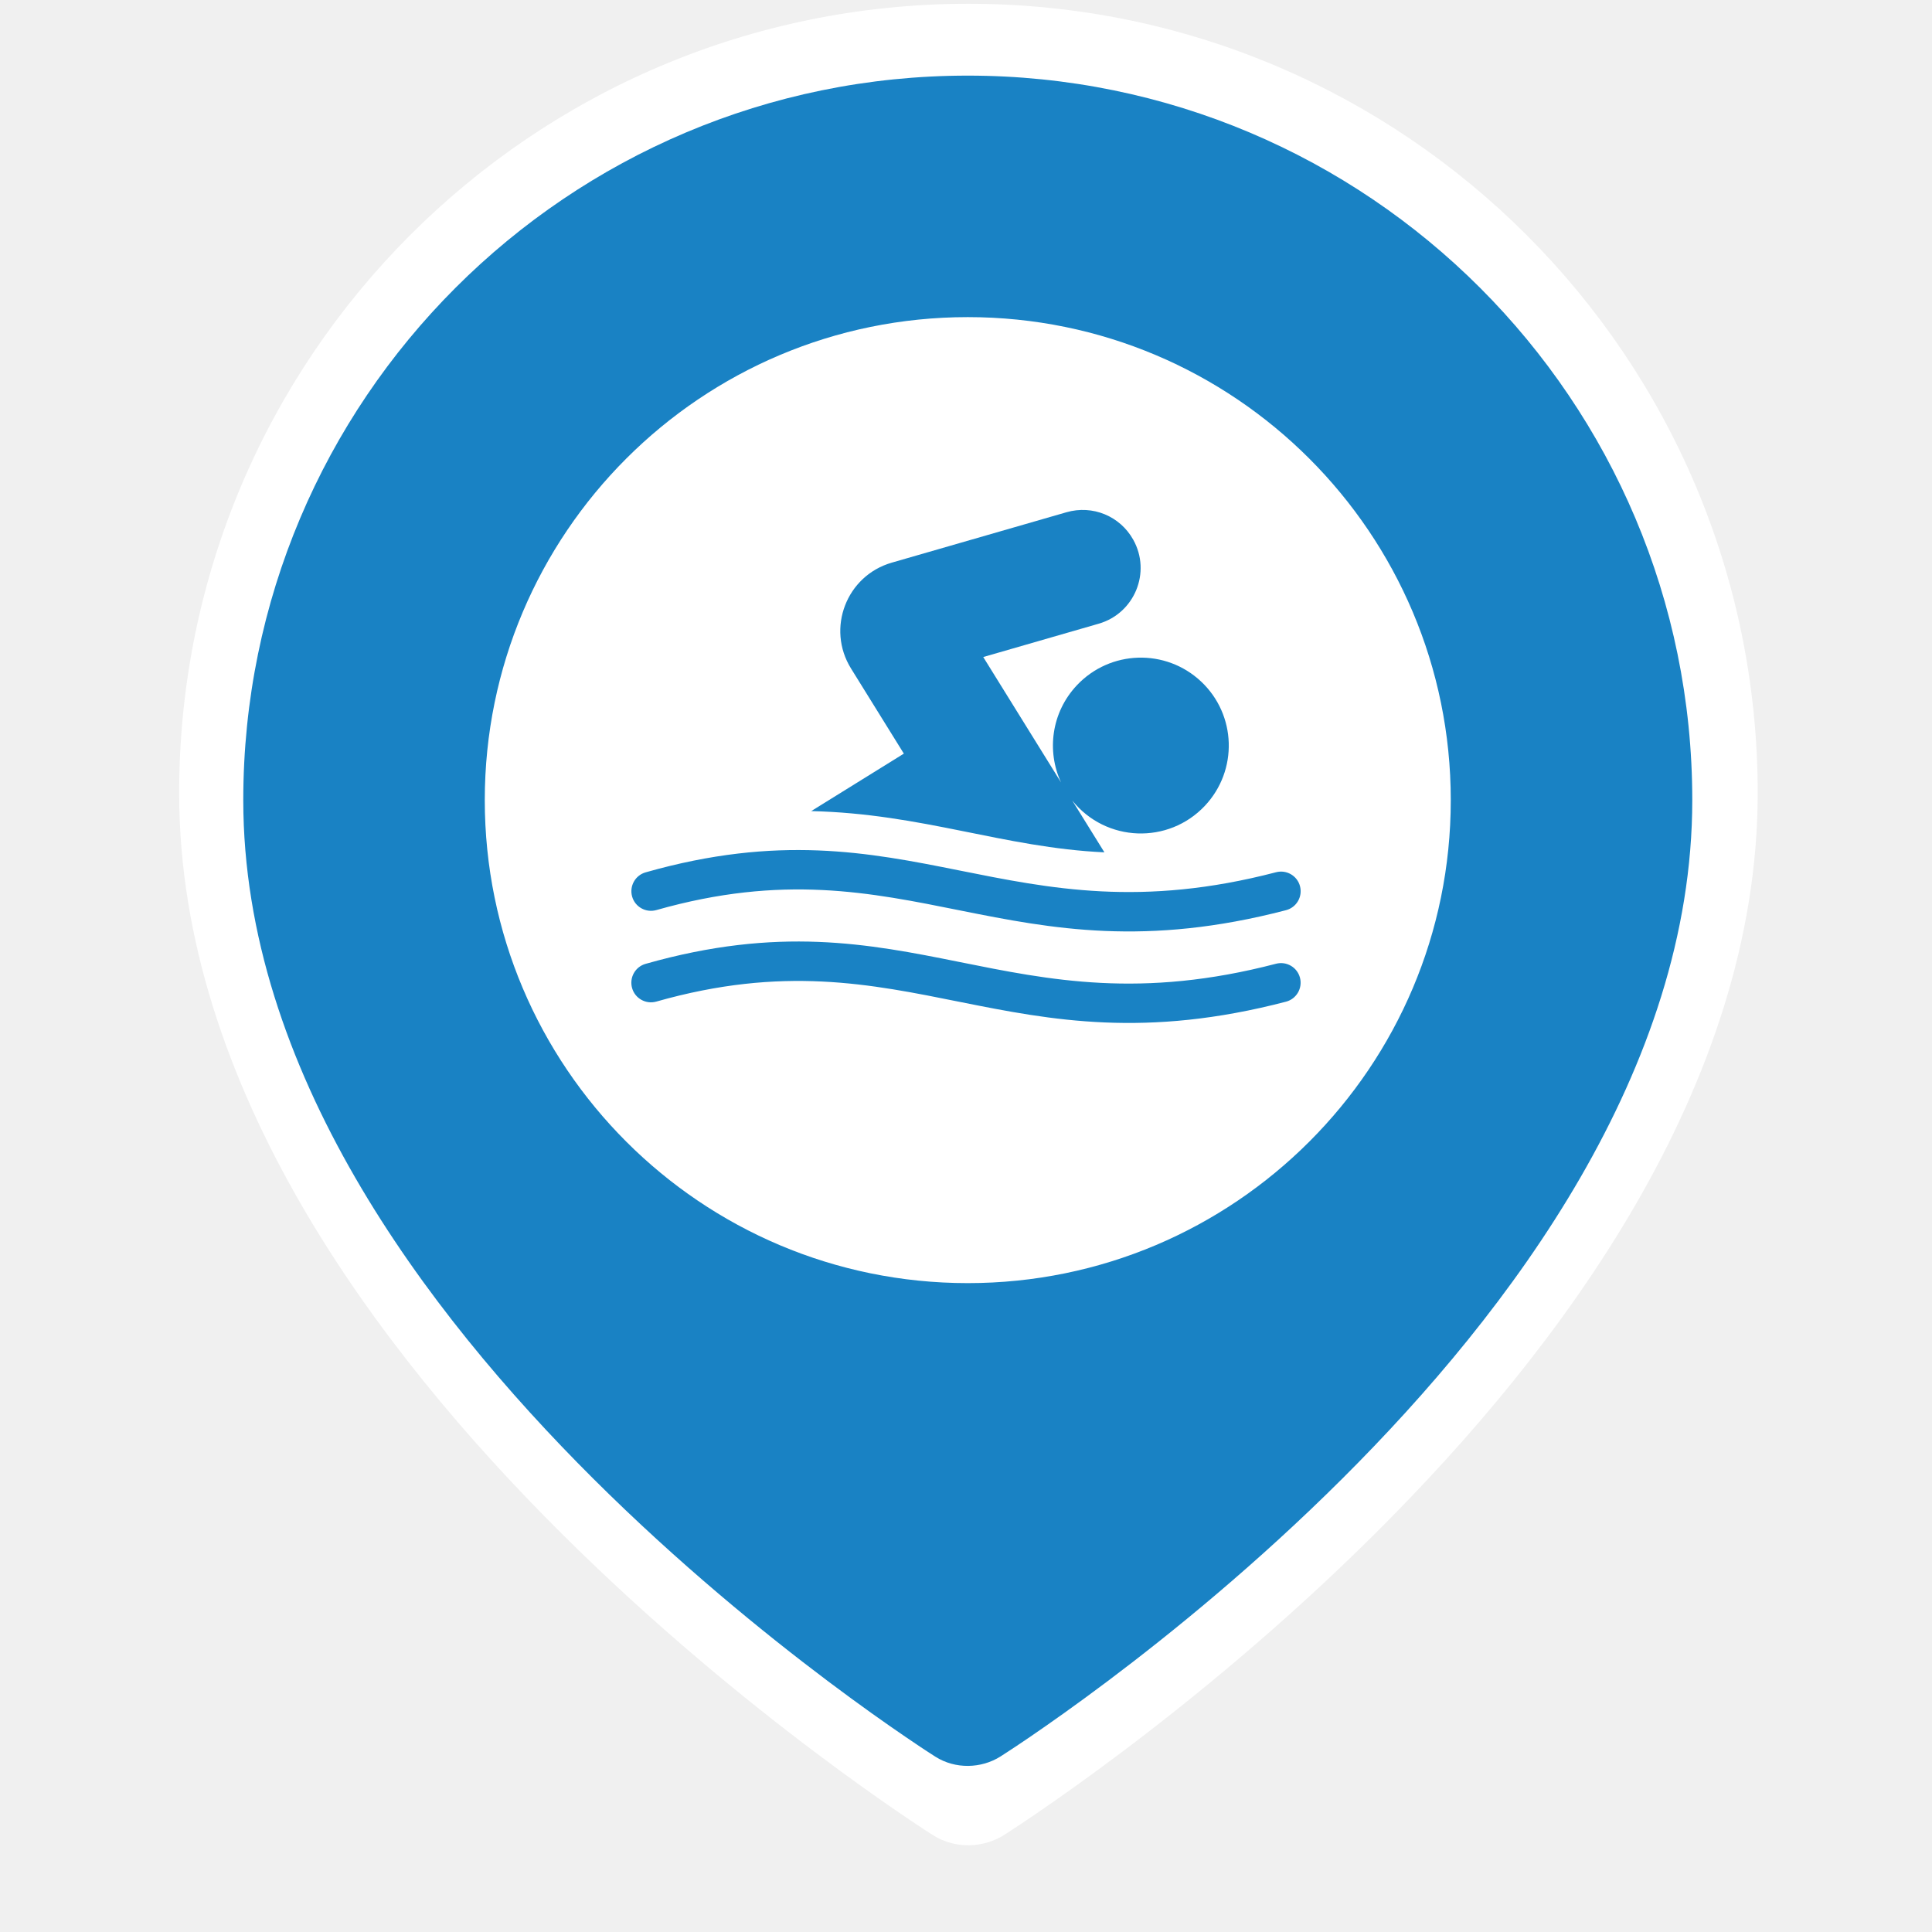
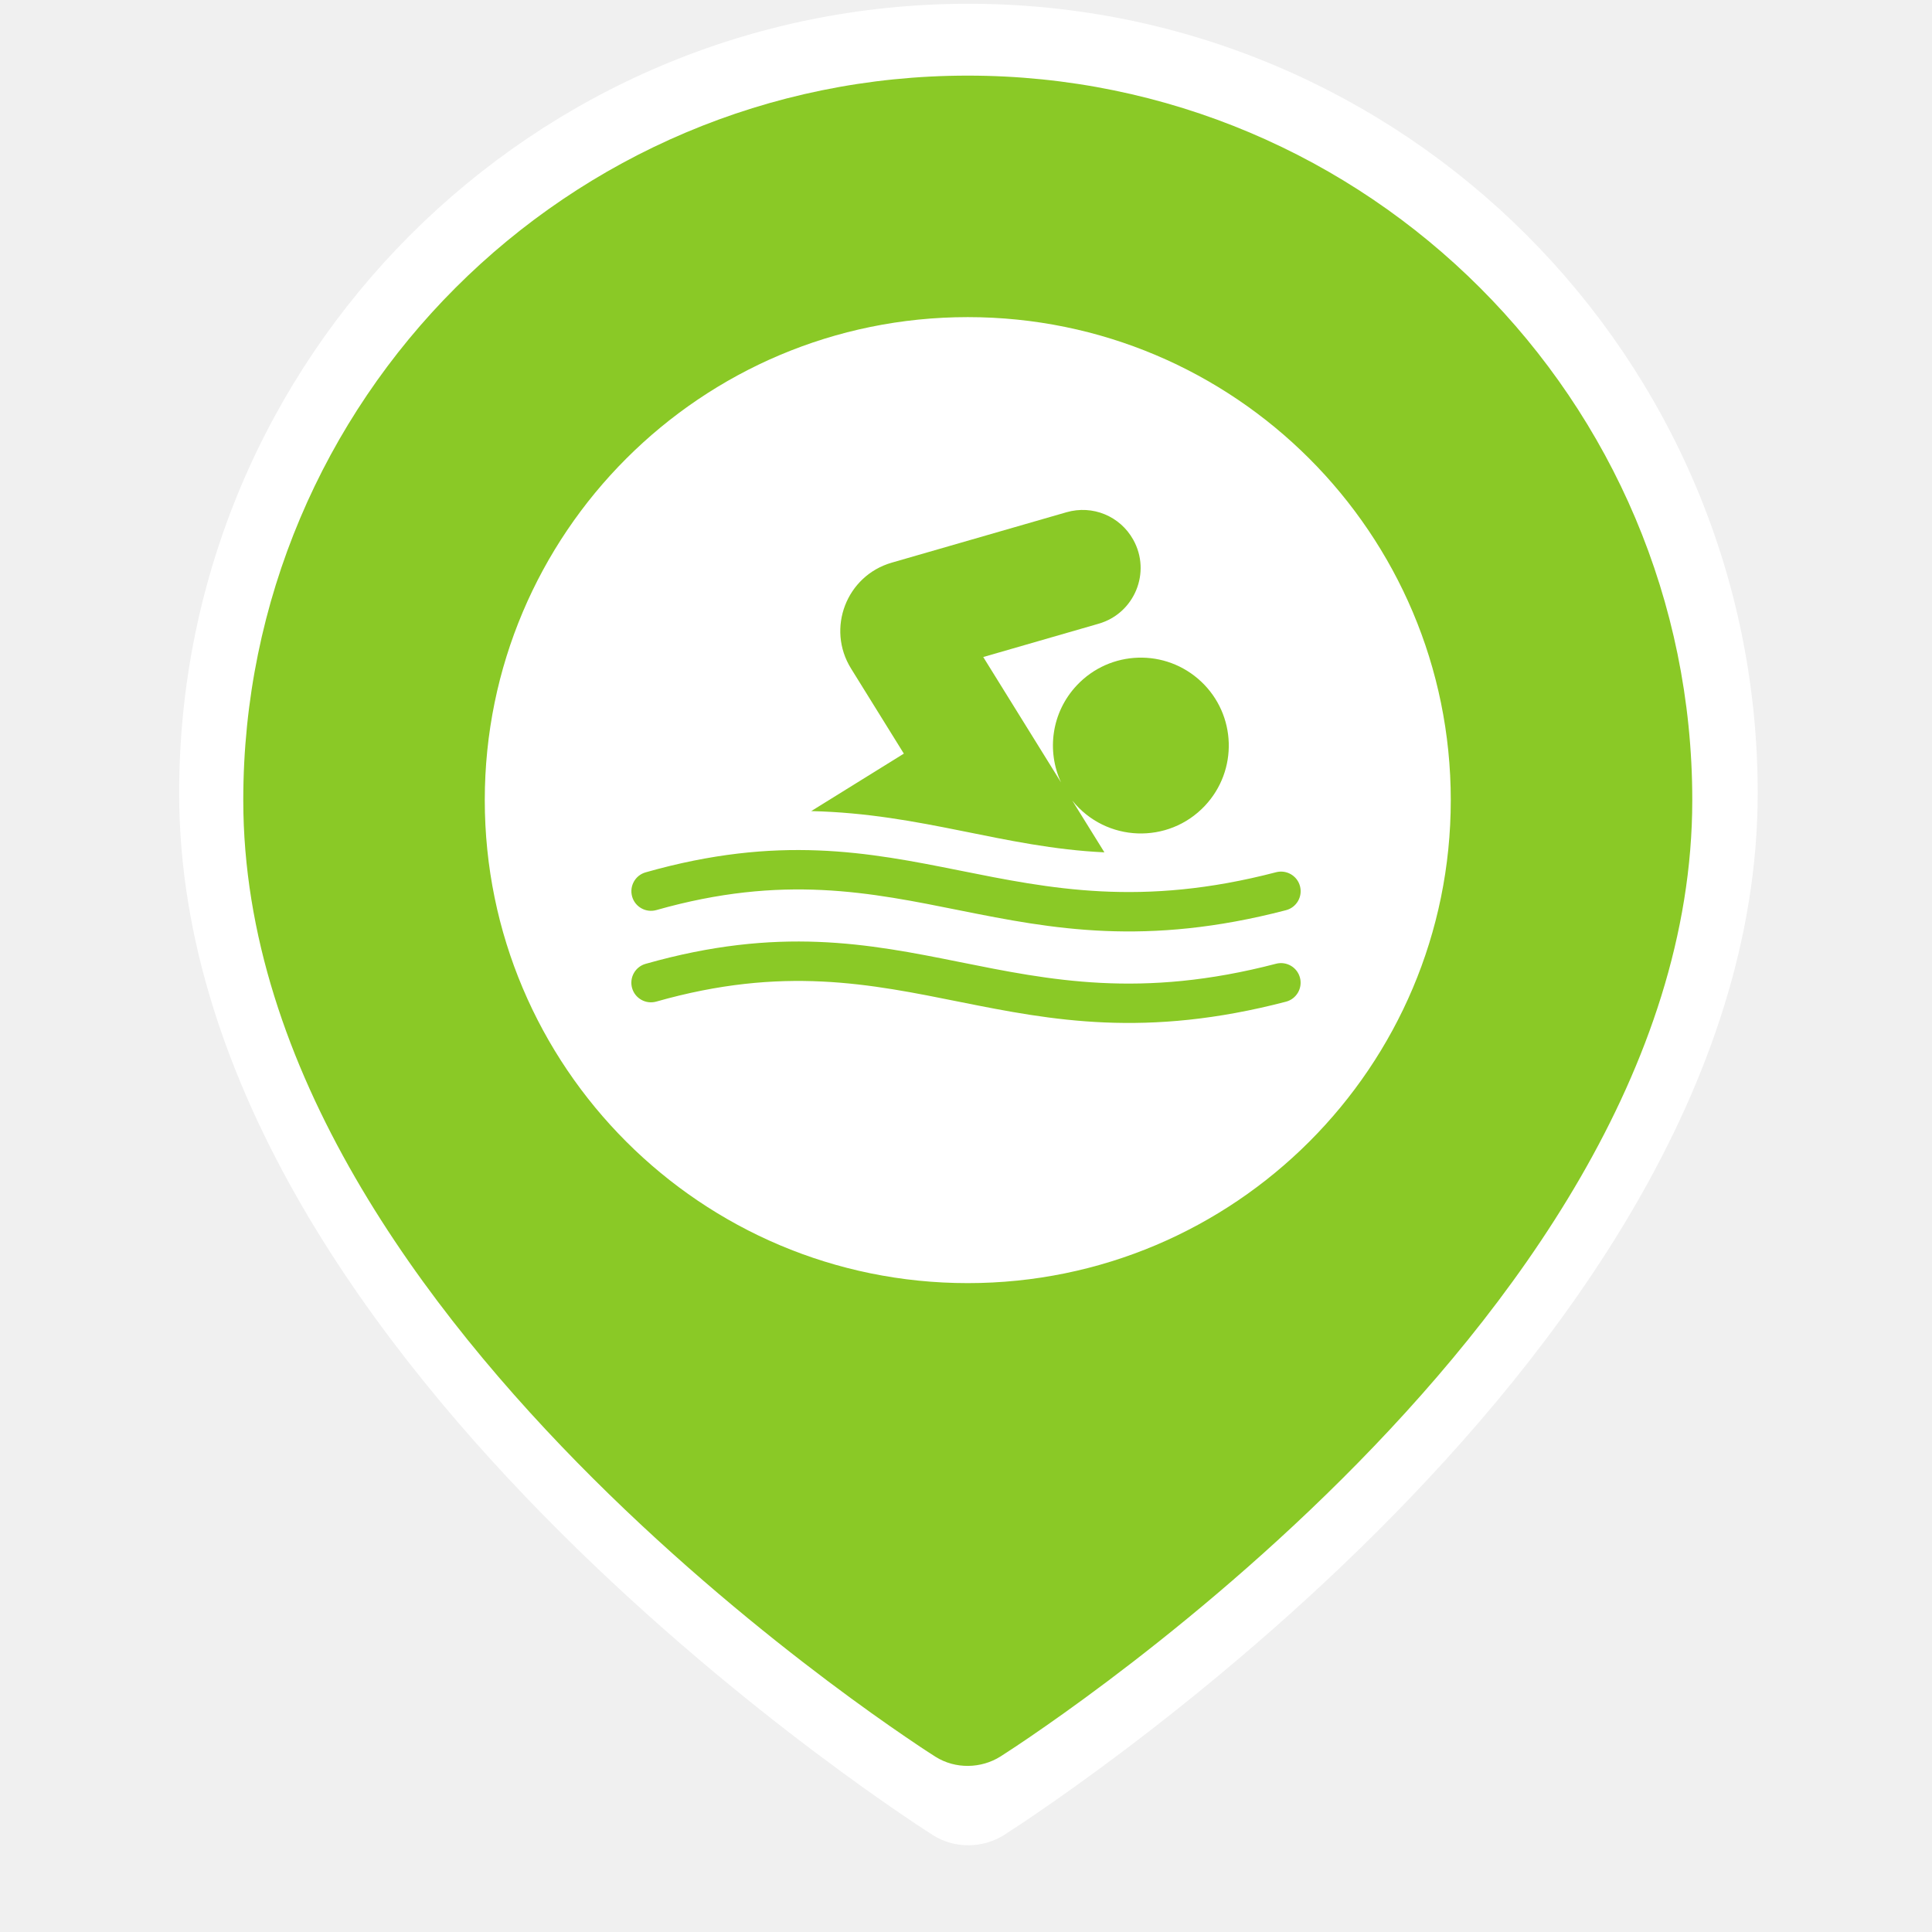
<svg xmlns="http://www.w3.org/2000/svg" viewBox="0 0 512 512">
  <defs>
    <style>
      .cls-1, .cls-2 {
        fill: #fff;
      }

      .cls-2, .cls-3 {
        fill-rule: evenodd;
      }

      .cls-3, .cls-4 {
-         fill: #1982c4;
+         fill: #8ac926;
      }
    </style>
  </defs>
  <g id="white">
-     <circle class="cls-1" cx="263.82" cy="212.03" r="150.8" />
+     <circle class="cls-1" cx="257.64" cy="212.03" r="150.8" />
  </g>
  <g id="Layer_18" data-name="Layer 18">
    <path class="cls-2" d="m274.7,480.58c-2.83,1.93-5.68,3.84-8.57,5.69-5.63,3.57-13.1,3.7-18.77.13-2.97-1.87-5.88-3.84-8.77-5.81-5.44-3.71-13.15-9.13-22.37-16.07-18.43-13.85-43.05-33.87-67.74-58.47-48.54-48.37-101-118.09-101-195.86C47.46,94.65,141.11,1,256.64,1s209.17,93.65,209.17,209.17c0,77.77-52.46,147.5-101,195.86-24.69,24.61-49.31,44.62-67.74,58.47-9.23,6.94-16.94,12.36-22.37,16.07h0ZM117.19,210.17c0-77.02,62.43-139.45,139.45-139.45s139.45,62.43,139.45,139.45-62.43,139.45-139.45,139.45-139.45-62.43-139.45-139.45Z" />
  </g>
  <g id="Layer_17" data-name="Layer 17">
    <path class="cls-3" d="m273.05,460.24c-2.6,1.77-5.22,3.52-7.87,5.22-5.17,3.28-12.02,3.4-17.23.12-2.72-1.72-5.39-3.52-8.05-5.34-4.99-3.4-12.07-8.38-20.54-14.75-16.91-12.72-39.52-31.09-62.18-53.67-44.55-44.4-92.71-108.4-92.71-179.78,0-106.04,85.96-192,192-192s192,85.96,192,192c0,71.39-48.16,135.39-92.71,179.78-22.66,22.59-45.27,40.96-62.18,53.67-8.47,6.37-15.55,11.34-20.54,14.75h0Zm-144.58-248.2c0-70.69,57.31-128,128-128s128,57.31,128,128-57.31,128-128,128-128-57.31-128-128Z" />
  </g>
  <g id="swim">
    <g>
      <path class="cls-4" d="m292.68,225.88l-8.52-13.73c8.94,11.11,25.49,11.66,35.15,1.39,8.82-9.38,8.37-24.11-1.01-32.93-9.38-8.82-24.11-8.37-32.93,1.01-6.78,7.21-8.01,17.46-4.19,25.72l-20.61-33.22,30.59-8.83c9.5-2.74,13.99-13.62,9.16-22.26-3.5-6.28-10.78-9.27-17.69-7.28l-46.31,13.36c-12.01,3.47-17.38,17.42-10.79,28.05l14,22.56-24.55,15.23c29.53.68,50.87,9.67,77.7,10.93h0Z" />
      <path class="cls-4" d="m173.94,241.18c67.13-19.08,92.49,19.44,166.86.03,2.78-.72,4.44-3.56,3.72-6.34s-3.56-4.44-6.34-3.72c-71.45,18.65-96.84-19.94-167.08.03-2.76.78-4.36,3.66-3.58,6.42.78,2.76,3.66,4.36,6.42,3.58h0Z" />
      <path class="cls-4" d="m338.17,255.4c-71.58,18.69-96.7-19.98-167.08.03-2.76.78-4.36,3.66-3.58,6.42s3.66,4.36,6.42,3.58c67.13-19.08,92.49,19.44,166.86.03,2.78-.72,4.44-3.56,3.72-6.34-.72-2.78-3.56-4.44-6.34-3.72h0Z" />
    </g>
  </g>
</svg>
